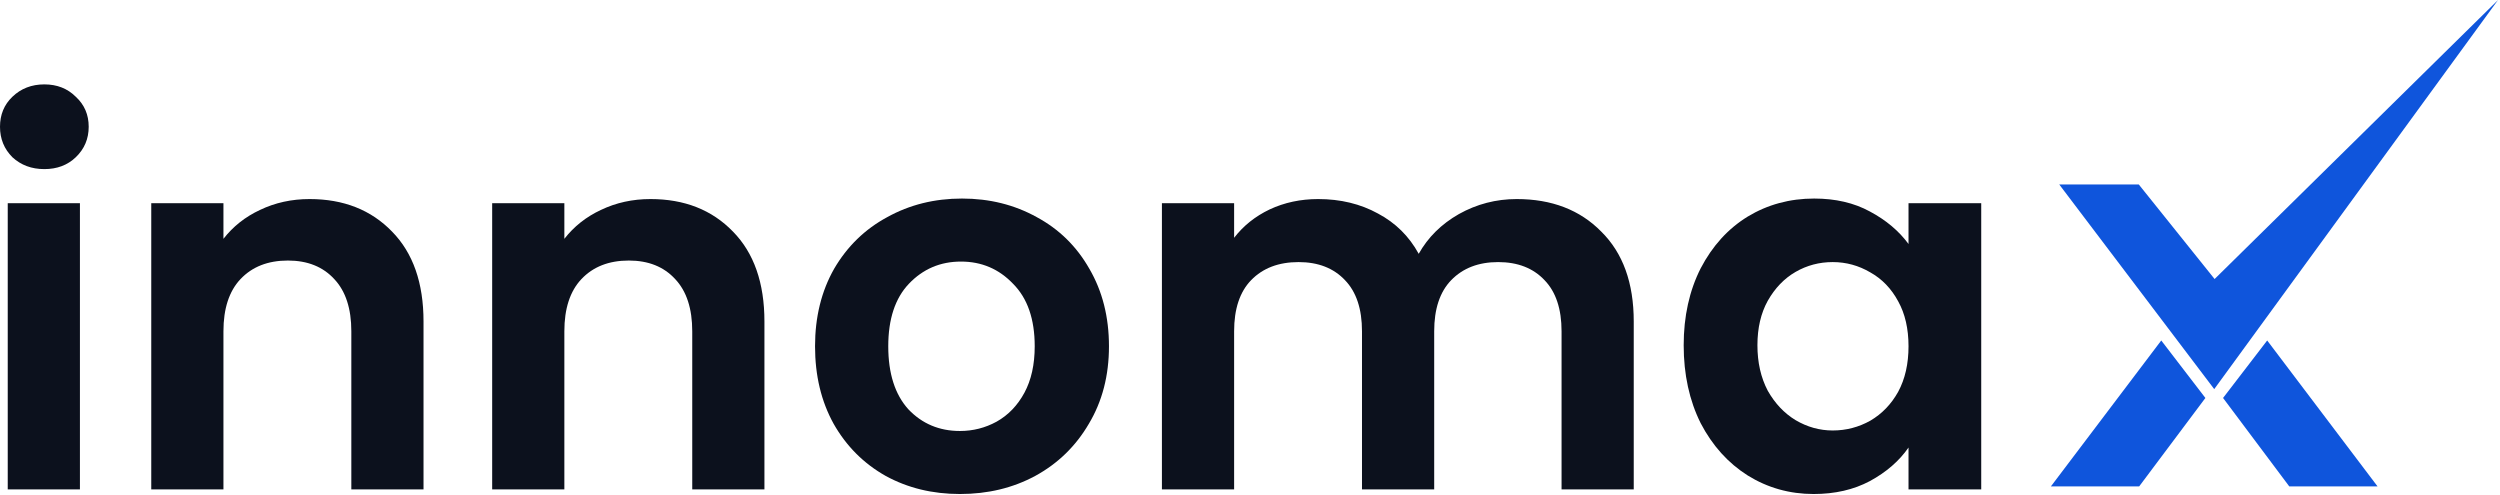
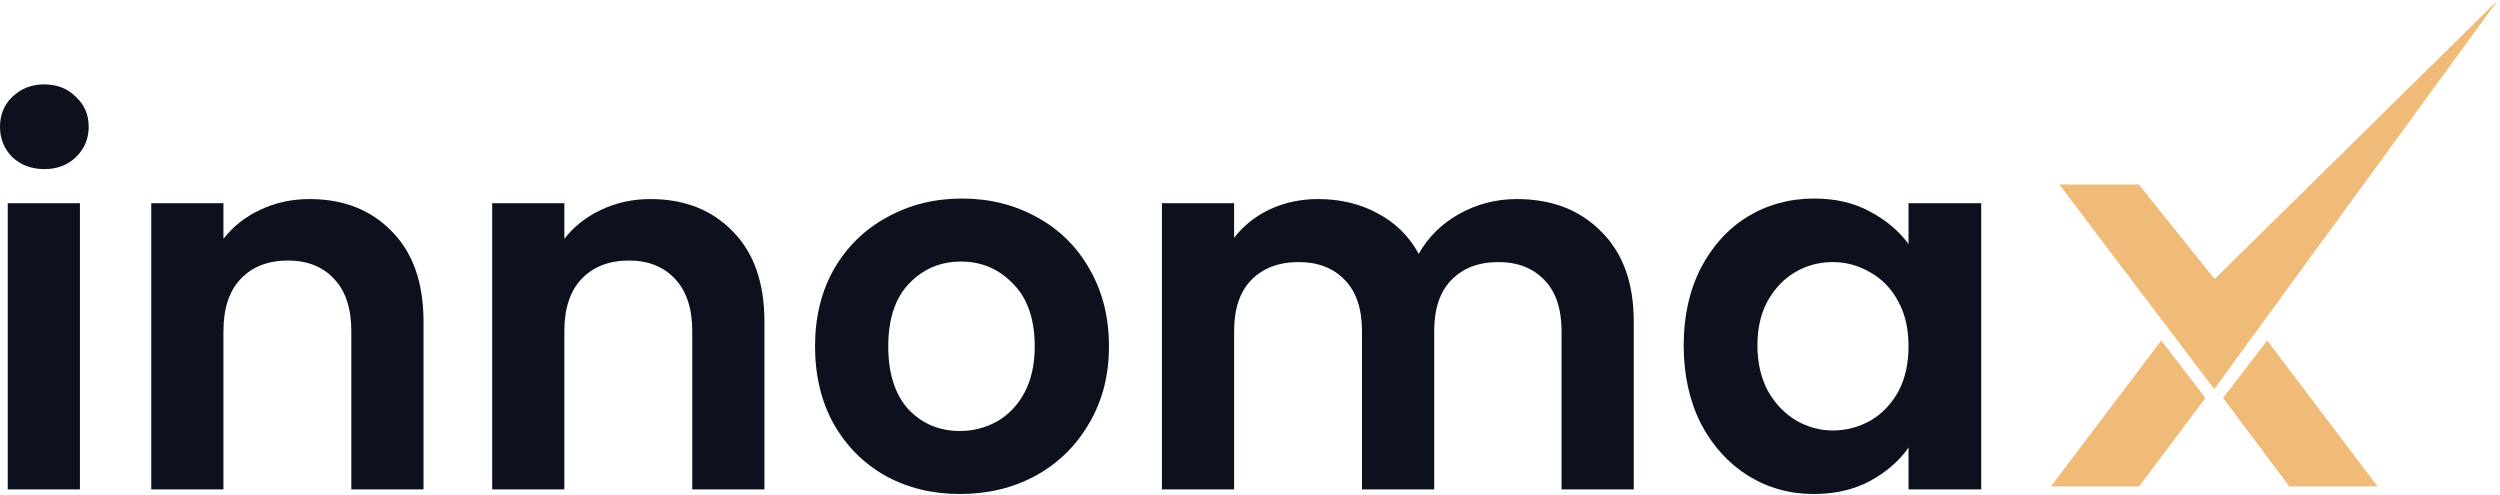
<svg xmlns="http://www.w3.org/2000/svg" width="167" height="33" viewBox="0 0 167 33" fill="none">
  <path d="M2.962 11.296C2.113 11.296 1.401 11.032 0.827 10.502C0.276 9.95 0 9.272 0 8.467C0 7.662 0.276 6.994 0.827 6.465C1.401 5.913 2.113 5.637 2.962 5.637C3.812 5.637 4.512 5.913 5.064 6.465C5.638 6.994 5.925 7.662 5.925 8.467C5.925 9.272 5.638 9.95 5.064 10.502C4.512 11.032 3.812 11.296 2.962 11.296ZM5.339 13.573V32.69H0.517V13.573H5.339Z" fill="#0C111D" />
  <path d="M20.679 13.297C22.952 13.297 24.789 14.022 26.19 15.471C27.591 16.898 28.291 18.899 28.291 21.475V32.69H23.469V22.131C23.469 20.613 23.09 19.451 22.332 18.646C21.574 17.818 20.541 17.404 19.232 17.404C17.9 17.404 16.844 17.818 16.063 18.646C15.305 19.451 14.926 20.613 14.926 22.131V32.69H10.104V13.573H14.926V15.954C15.569 15.126 16.384 14.482 17.372 14.022C18.382 13.539 19.484 13.297 20.679 13.297Z" fill="#0C111D" />
  <path d="M43.452 13.297C45.725 13.297 47.562 14.022 48.963 15.471C50.364 16.898 51.064 18.899 51.064 21.475V32.69H46.242V22.131C46.242 20.613 45.863 19.451 45.105 18.646C44.347 17.818 43.314 17.404 42.005 17.404C40.673 17.404 39.617 17.818 38.836 18.646C38.078 19.451 37.699 20.613 37.699 22.131V32.69H32.877V13.573H37.699V15.954C38.342 15.126 39.158 14.482 40.145 14.022C41.156 13.539 42.258 13.297 43.452 13.297Z" fill="#0C111D" />
  <path d="M64.124 33C62.287 33 60.633 32.597 59.164 31.792C57.694 30.964 56.534 29.803 55.685 28.307C54.858 26.812 54.445 25.087 54.445 23.131C54.445 21.176 54.87 19.451 55.719 17.956C56.592 16.46 57.775 15.31 59.267 14.505C60.76 13.677 62.425 13.263 64.262 13.263C66.099 13.263 67.764 13.677 69.256 14.505C70.749 15.31 71.92 16.46 72.77 17.956C73.642 19.451 74.079 21.176 74.079 23.131C74.079 25.087 73.631 26.812 72.736 28.307C71.863 29.803 70.669 30.964 69.153 31.792C67.66 32.597 65.984 33 64.124 33ZM64.124 28.79C64.997 28.79 65.812 28.583 66.57 28.169C67.35 27.732 67.97 27.088 68.43 26.237C68.889 25.386 69.119 24.351 69.119 23.131C69.119 21.314 68.636 19.922 67.672 18.956C66.73 17.967 65.571 17.473 64.193 17.473C62.815 17.473 61.655 17.967 60.714 18.956C59.795 19.922 59.336 21.314 59.336 23.131C59.336 24.949 59.784 26.352 60.679 27.341C61.598 28.307 62.746 28.79 64.124 28.79Z" fill="#0C111D" />
  <path d="M101.315 13.297C103.657 13.297 105.54 14.022 106.964 15.471C108.411 16.898 109.134 18.899 109.134 21.475V32.69H104.312V22.131C104.312 20.636 103.933 19.497 103.175 18.715C102.417 17.91 101.384 17.507 100.075 17.507C98.766 17.507 97.721 17.91 96.94 18.715C96.183 19.497 95.804 20.636 95.804 22.131V32.69H90.981V22.131C90.981 20.636 90.602 19.497 89.845 18.715C89.087 17.91 88.053 17.507 86.744 17.507C85.412 17.507 84.356 17.91 83.575 18.715C82.818 19.497 82.439 20.636 82.439 22.131V32.69H77.616V13.573H82.439V15.885C83.059 15.08 83.851 14.448 84.816 13.988C85.803 13.527 86.882 13.297 88.053 13.297C89.546 13.297 90.878 13.62 92.049 14.264C93.22 14.885 94.127 15.782 94.77 16.955C95.39 15.851 96.286 14.965 97.457 14.298C98.651 13.631 99.937 13.297 101.315 13.297Z" fill="#0C111D" />
  <path d="M112.47 23.062C112.47 21.13 112.849 19.416 113.607 17.921C114.388 16.426 115.433 15.276 116.742 14.471C118.074 13.665 119.555 13.263 121.185 13.263C122.609 13.263 123.849 13.55 124.905 14.126C125.985 14.701 126.846 15.425 127.489 16.299V13.573H132.346V32.69H127.489V29.895C126.869 30.792 126.008 31.539 124.905 32.138C123.826 32.712 122.575 33 121.151 33C119.543 33 118.074 32.586 116.742 31.758C115.433 30.93 114.388 29.768 113.607 28.273C112.849 26.755 112.47 25.018 112.47 23.062ZM127.489 23.131C127.489 21.958 127.259 20.958 126.8 20.13C126.341 19.278 125.721 18.634 124.94 18.197C124.159 17.737 123.321 17.507 122.425 17.507C121.53 17.507 120.703 17.726 119.945 18.163C119.187 18.6 118.567 19.244 118.085 20.095C117.626 20.923 117.396 21.912 117.396 23.062C117.396 24.213 117.626 25.225 118.085 26.099C118.567 26.95 119.187 27.606 119.945 28.066C120.726 28.526 121.553 28.756 122.425 28.756C123.321 28.756 124.159 28.537 124.94 28.1C125.721 27.64 126.341 26.996 126.8 26.168C127.259 25.317 127.489 24.305 127.489 23.131Z" fill="#0C111D" />
-   <path d="M142.872 12.324H137.559L147.91 25.993L166.868 0L147.935 18.639L142.872 12.324Z" fill="#0F55DC" />
-   <path d="M147.32 26.584L144.372 22.744L137 32.491H142.897L147.32 26.584Z" fill="#0F55DC" />
-   <path d="M148.5 26.584L151.448 22.744L158.82 32.491H152.923L148.5 26.584Z" fill="#0F55DC" />
+   <path d="M142.872 12.324H137.559L147.91 25.993L166.868 0L147.935 18.639L142.872 12.324Z" fill="#F0BB78" />
+   <path d="M147.32 26.584L144.372 22.744L137 32.491H142.897L147.32 26.584Z" fill="#F0BB78" />
+   <path d="M148.5 26.584L151.448 22.744L158.82 32.491H152.923L148.5 26.584Z" fill="#F0BB78" />
</svg>
